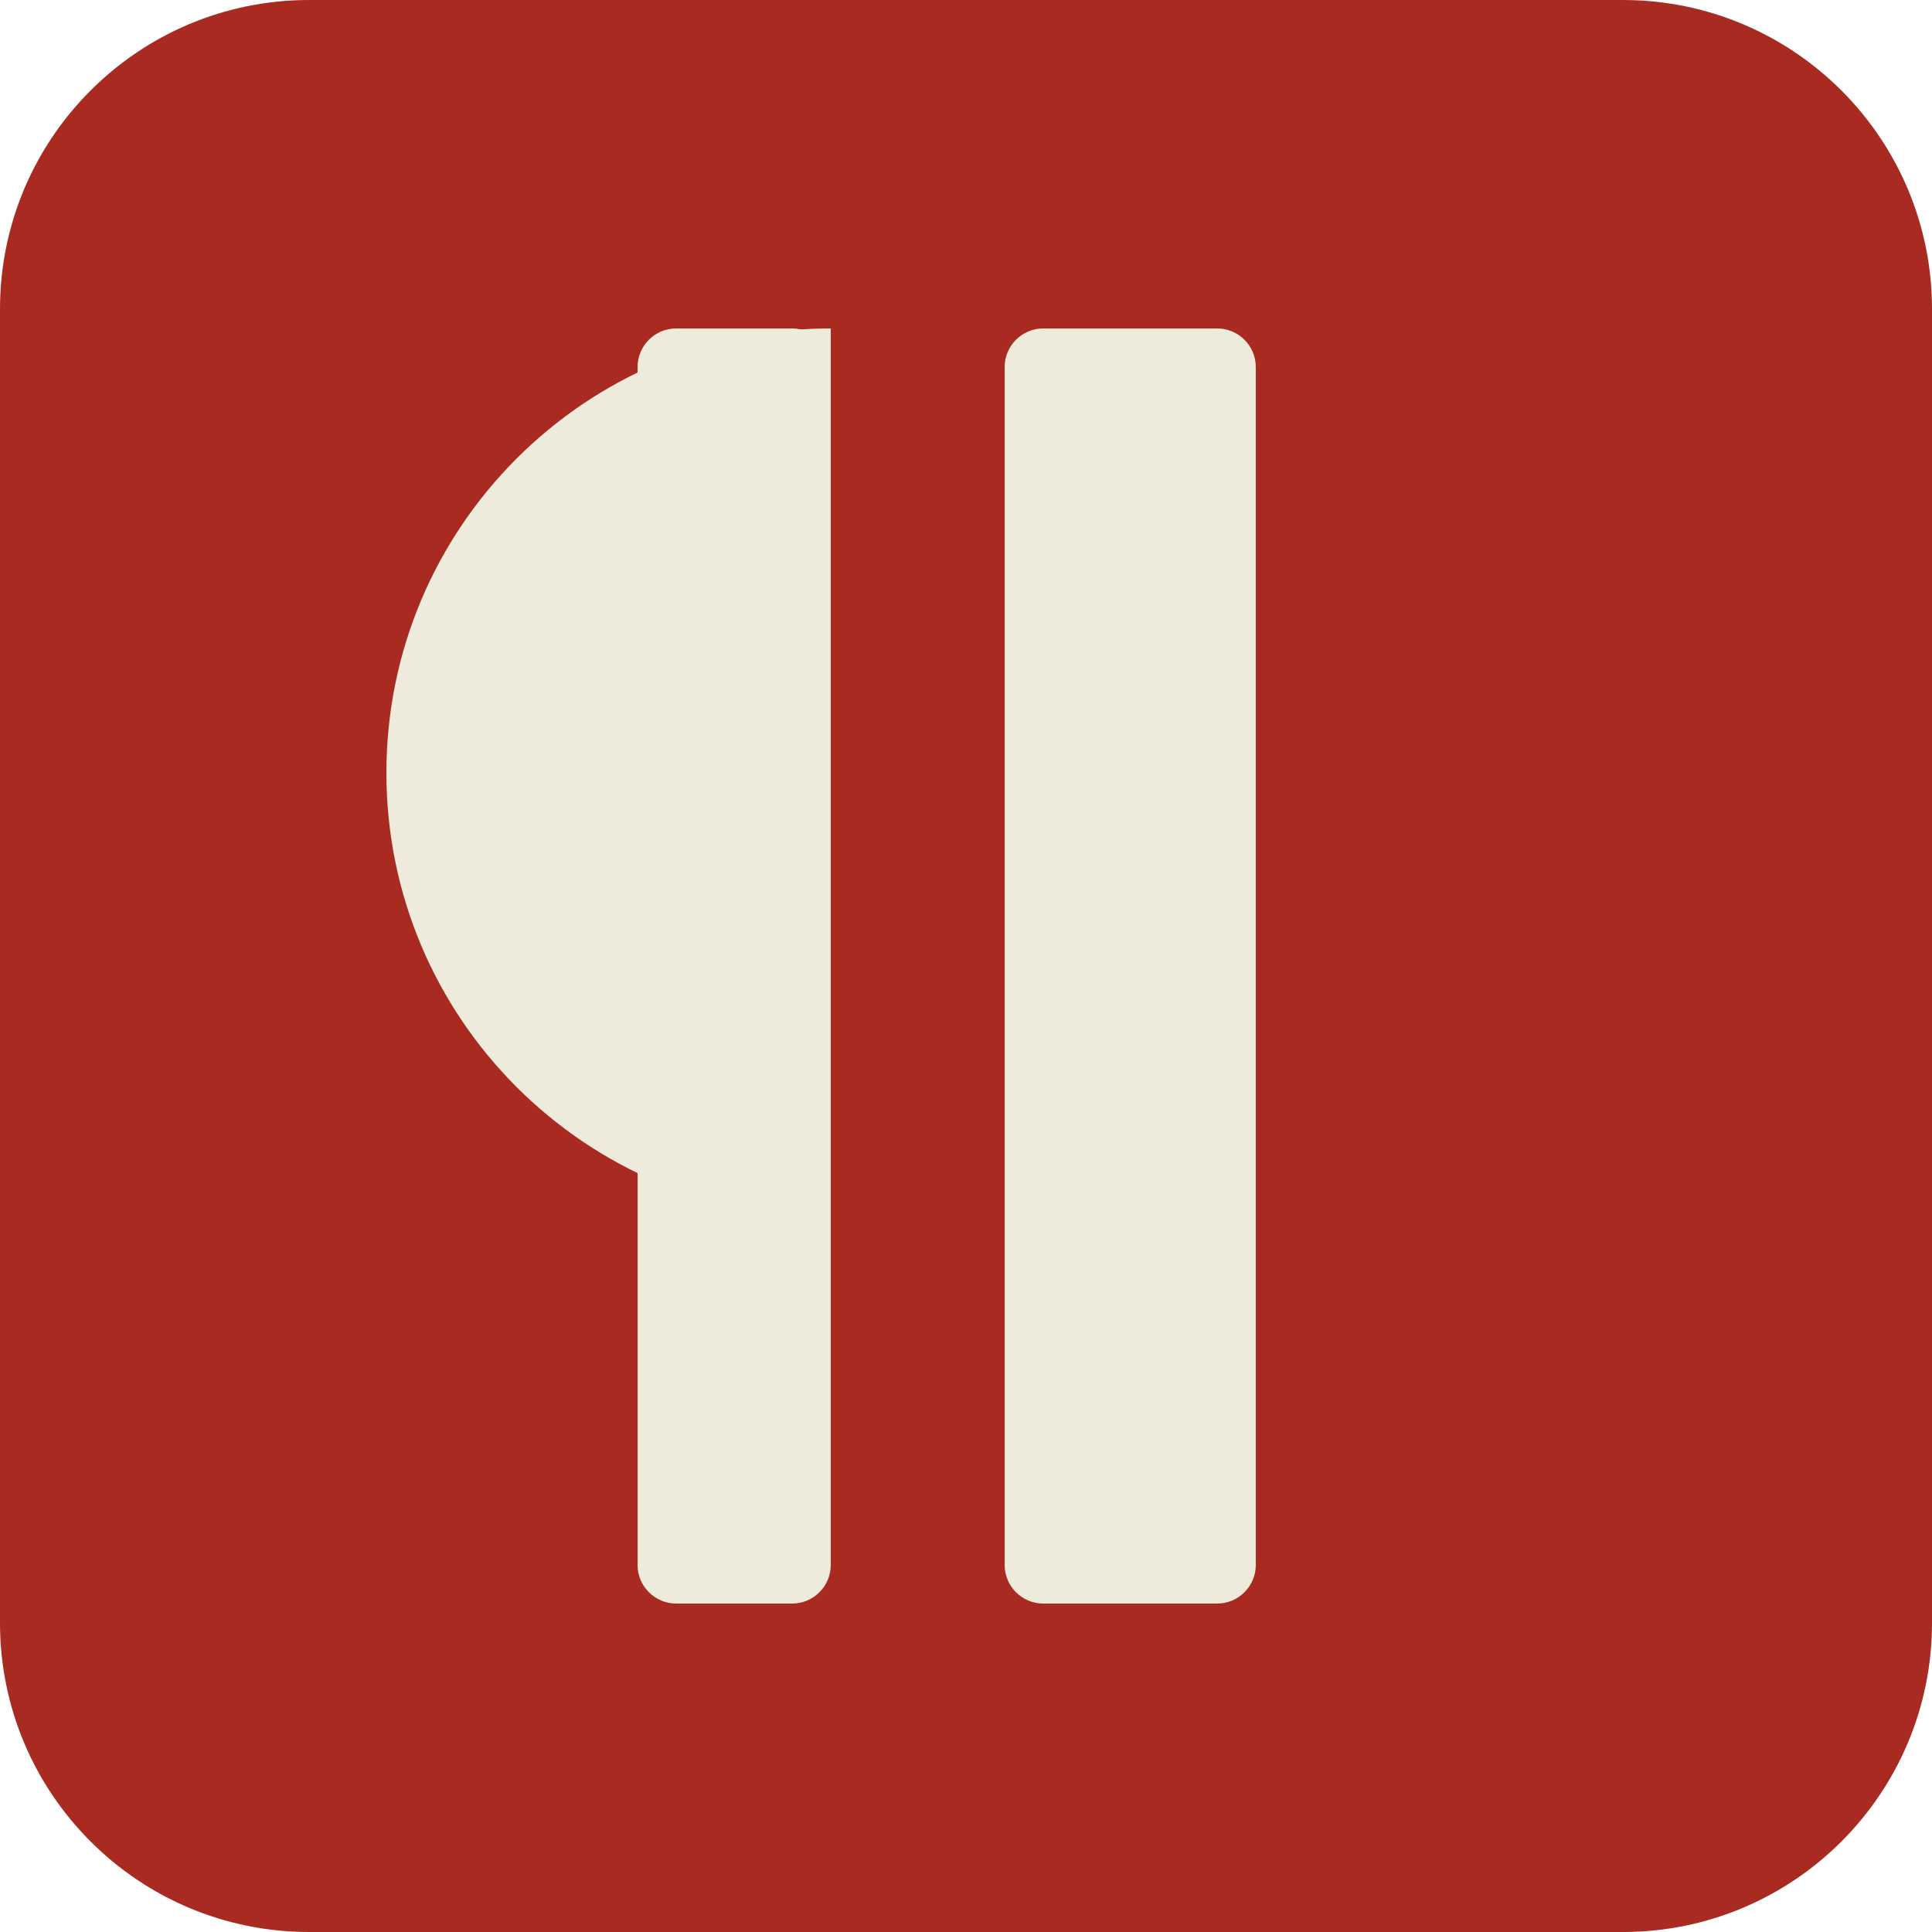
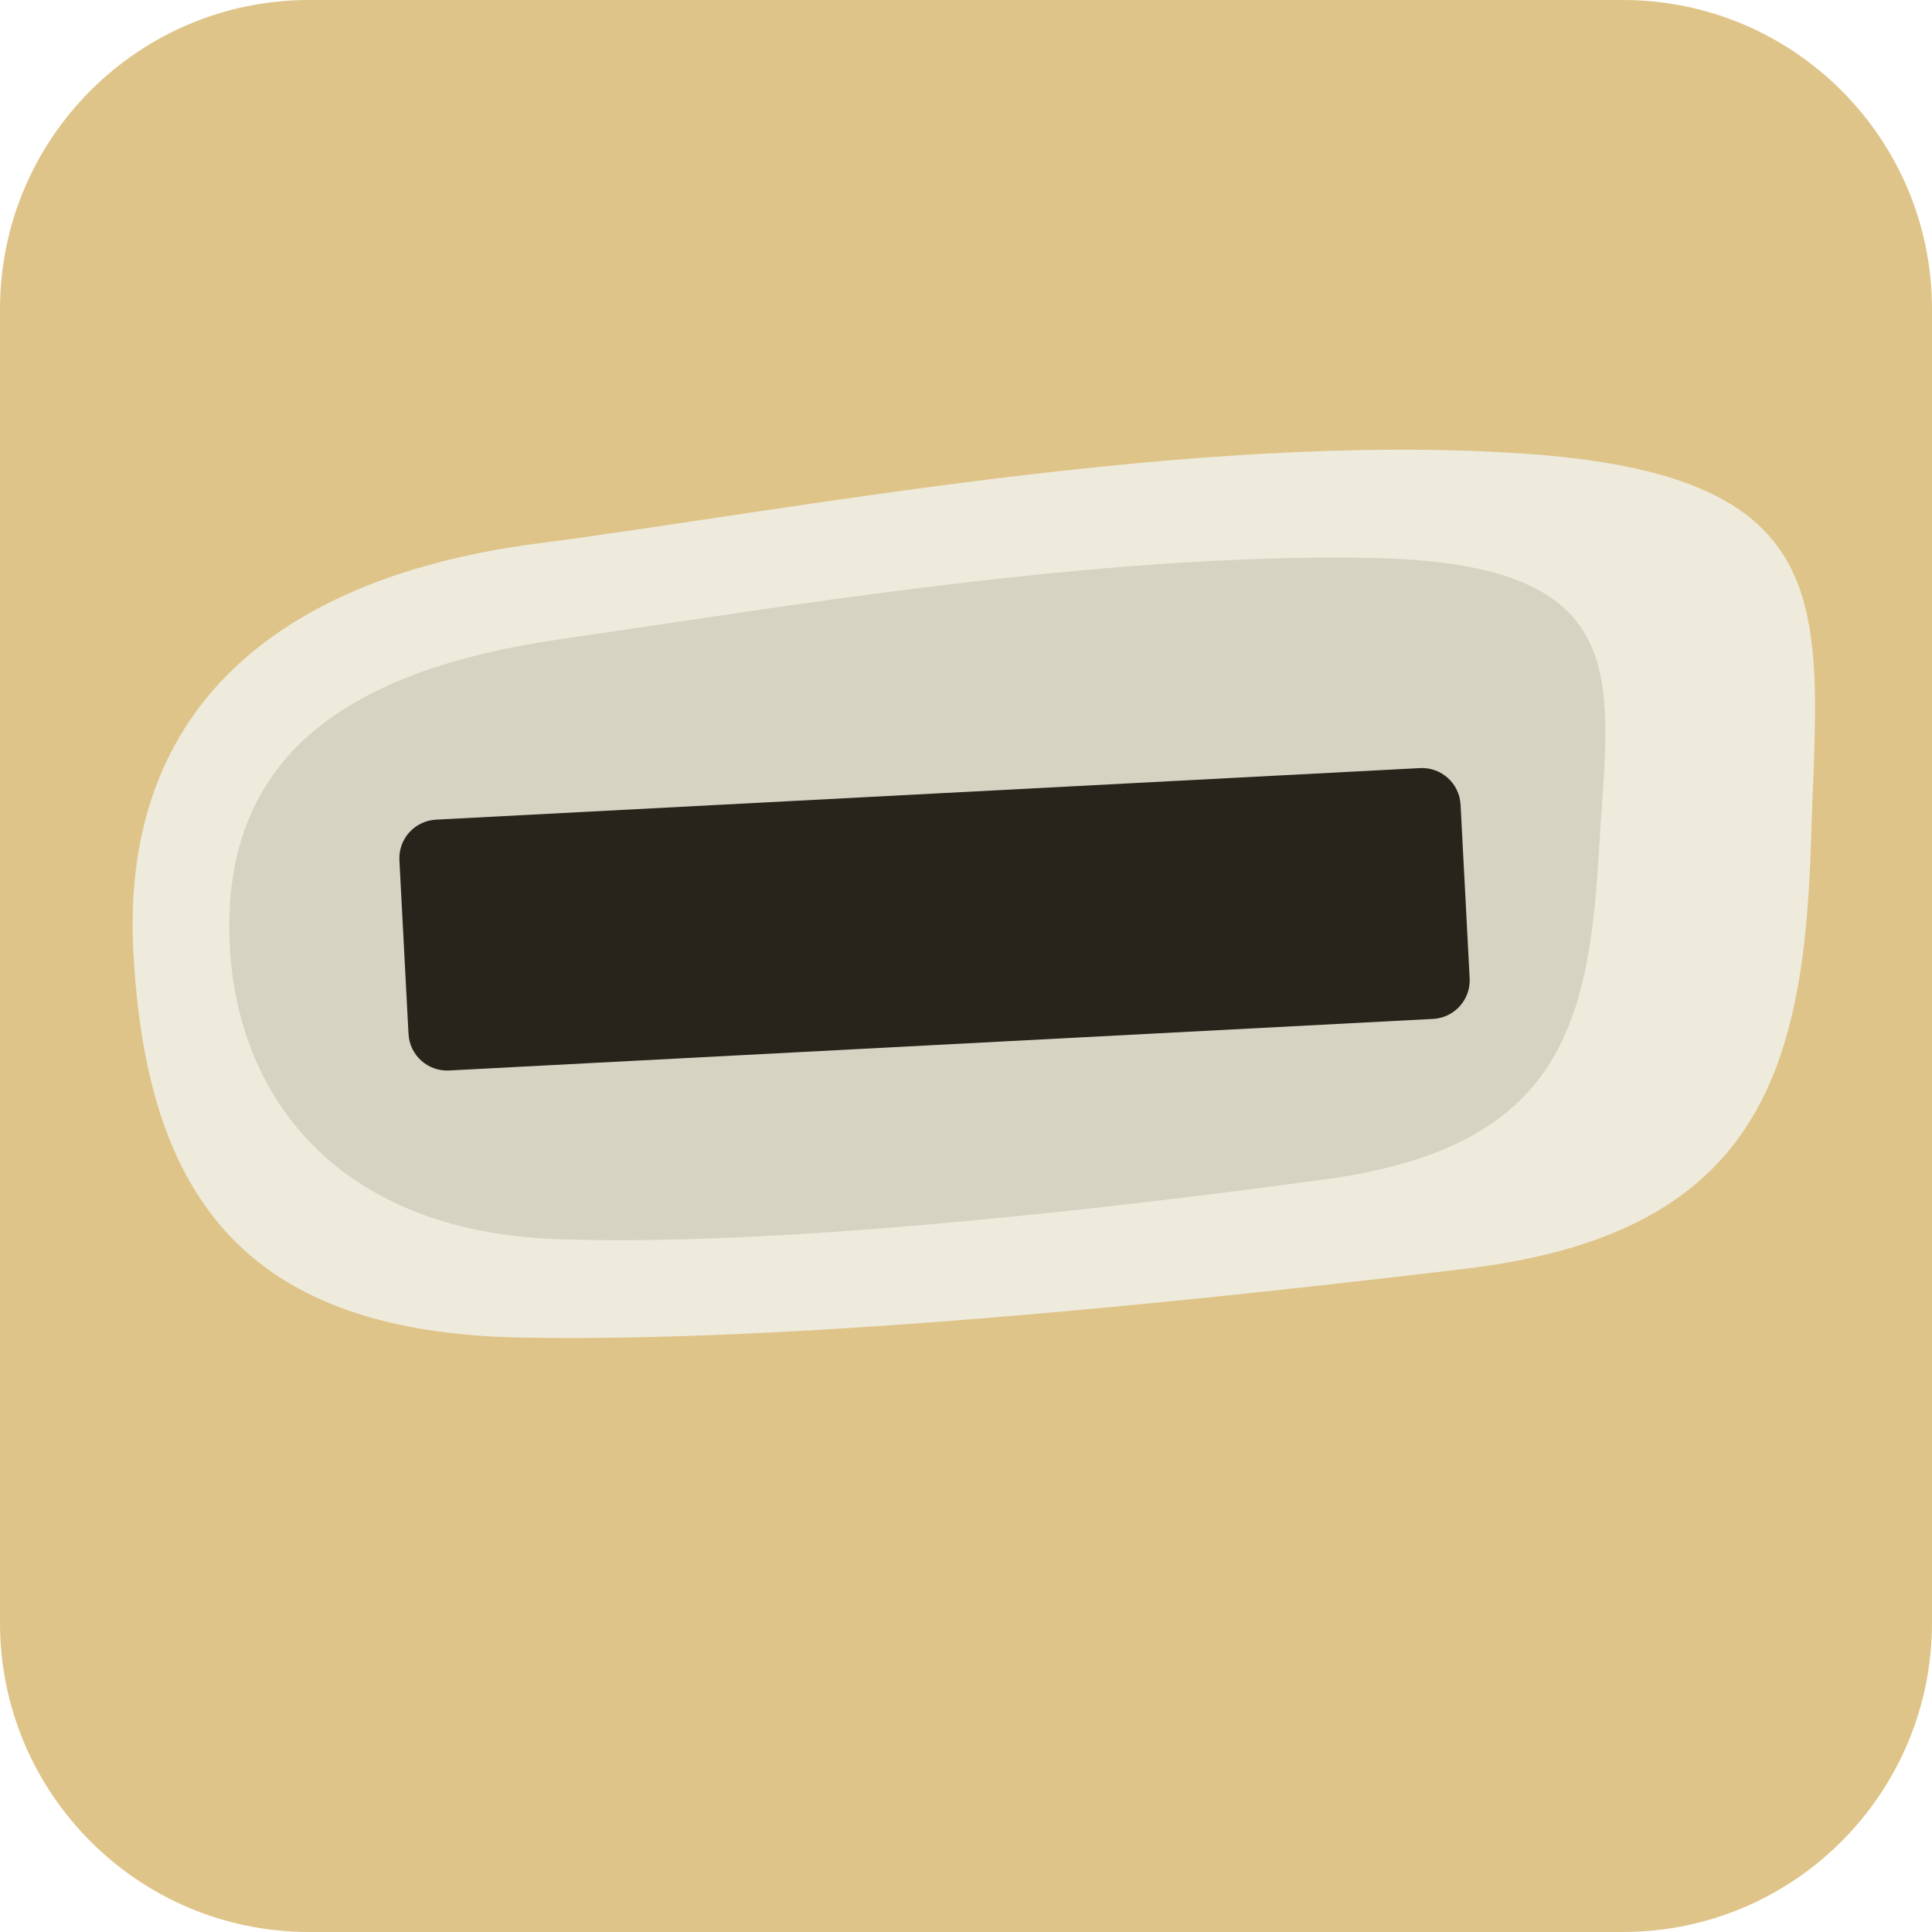
<svg xmlns="http://www.w3.org/2000/svg" viewBox="0 0 100 100" role="img" aria-label="Coding guidelines">
-   <rect width="100" height="100" rx="16" fill="#A82A20" />
-   <g fill="#EEEBDD">
-     <rect x="52" y="17" width="13" height="66" rx="2" />
-     <rect x="33" y="17" width="10" height="66" rx="2" />
-     <path d="M43 17 a23 23 0 0 0 0 46 z" />
-   </g>
+   <rect width="100" height="100" rx="16" fill="#DFC489" />
+   <path d="M7 47c0-13 9-19 22-20s34-4 51-2 15 9 14 21-4 20-19 21-35 2-49 1S7 60 7 47z" fill="#EEEBDD" transform="rotate(-3 50 50)" />
+   <path d="M12 47c0-10 7-14 18-15s28-3 42-2 12 7 11 16-3 15-15 16-29 2-40 1S12 55 12 47z" fill="#D5D4C3" transform="rotate(-3 50 50)" />
+   <rect x="21" y="41" width="55" height="13" rx="2" fill="#26241B" transform="rotate(-3 50 50)" />
</svg>
